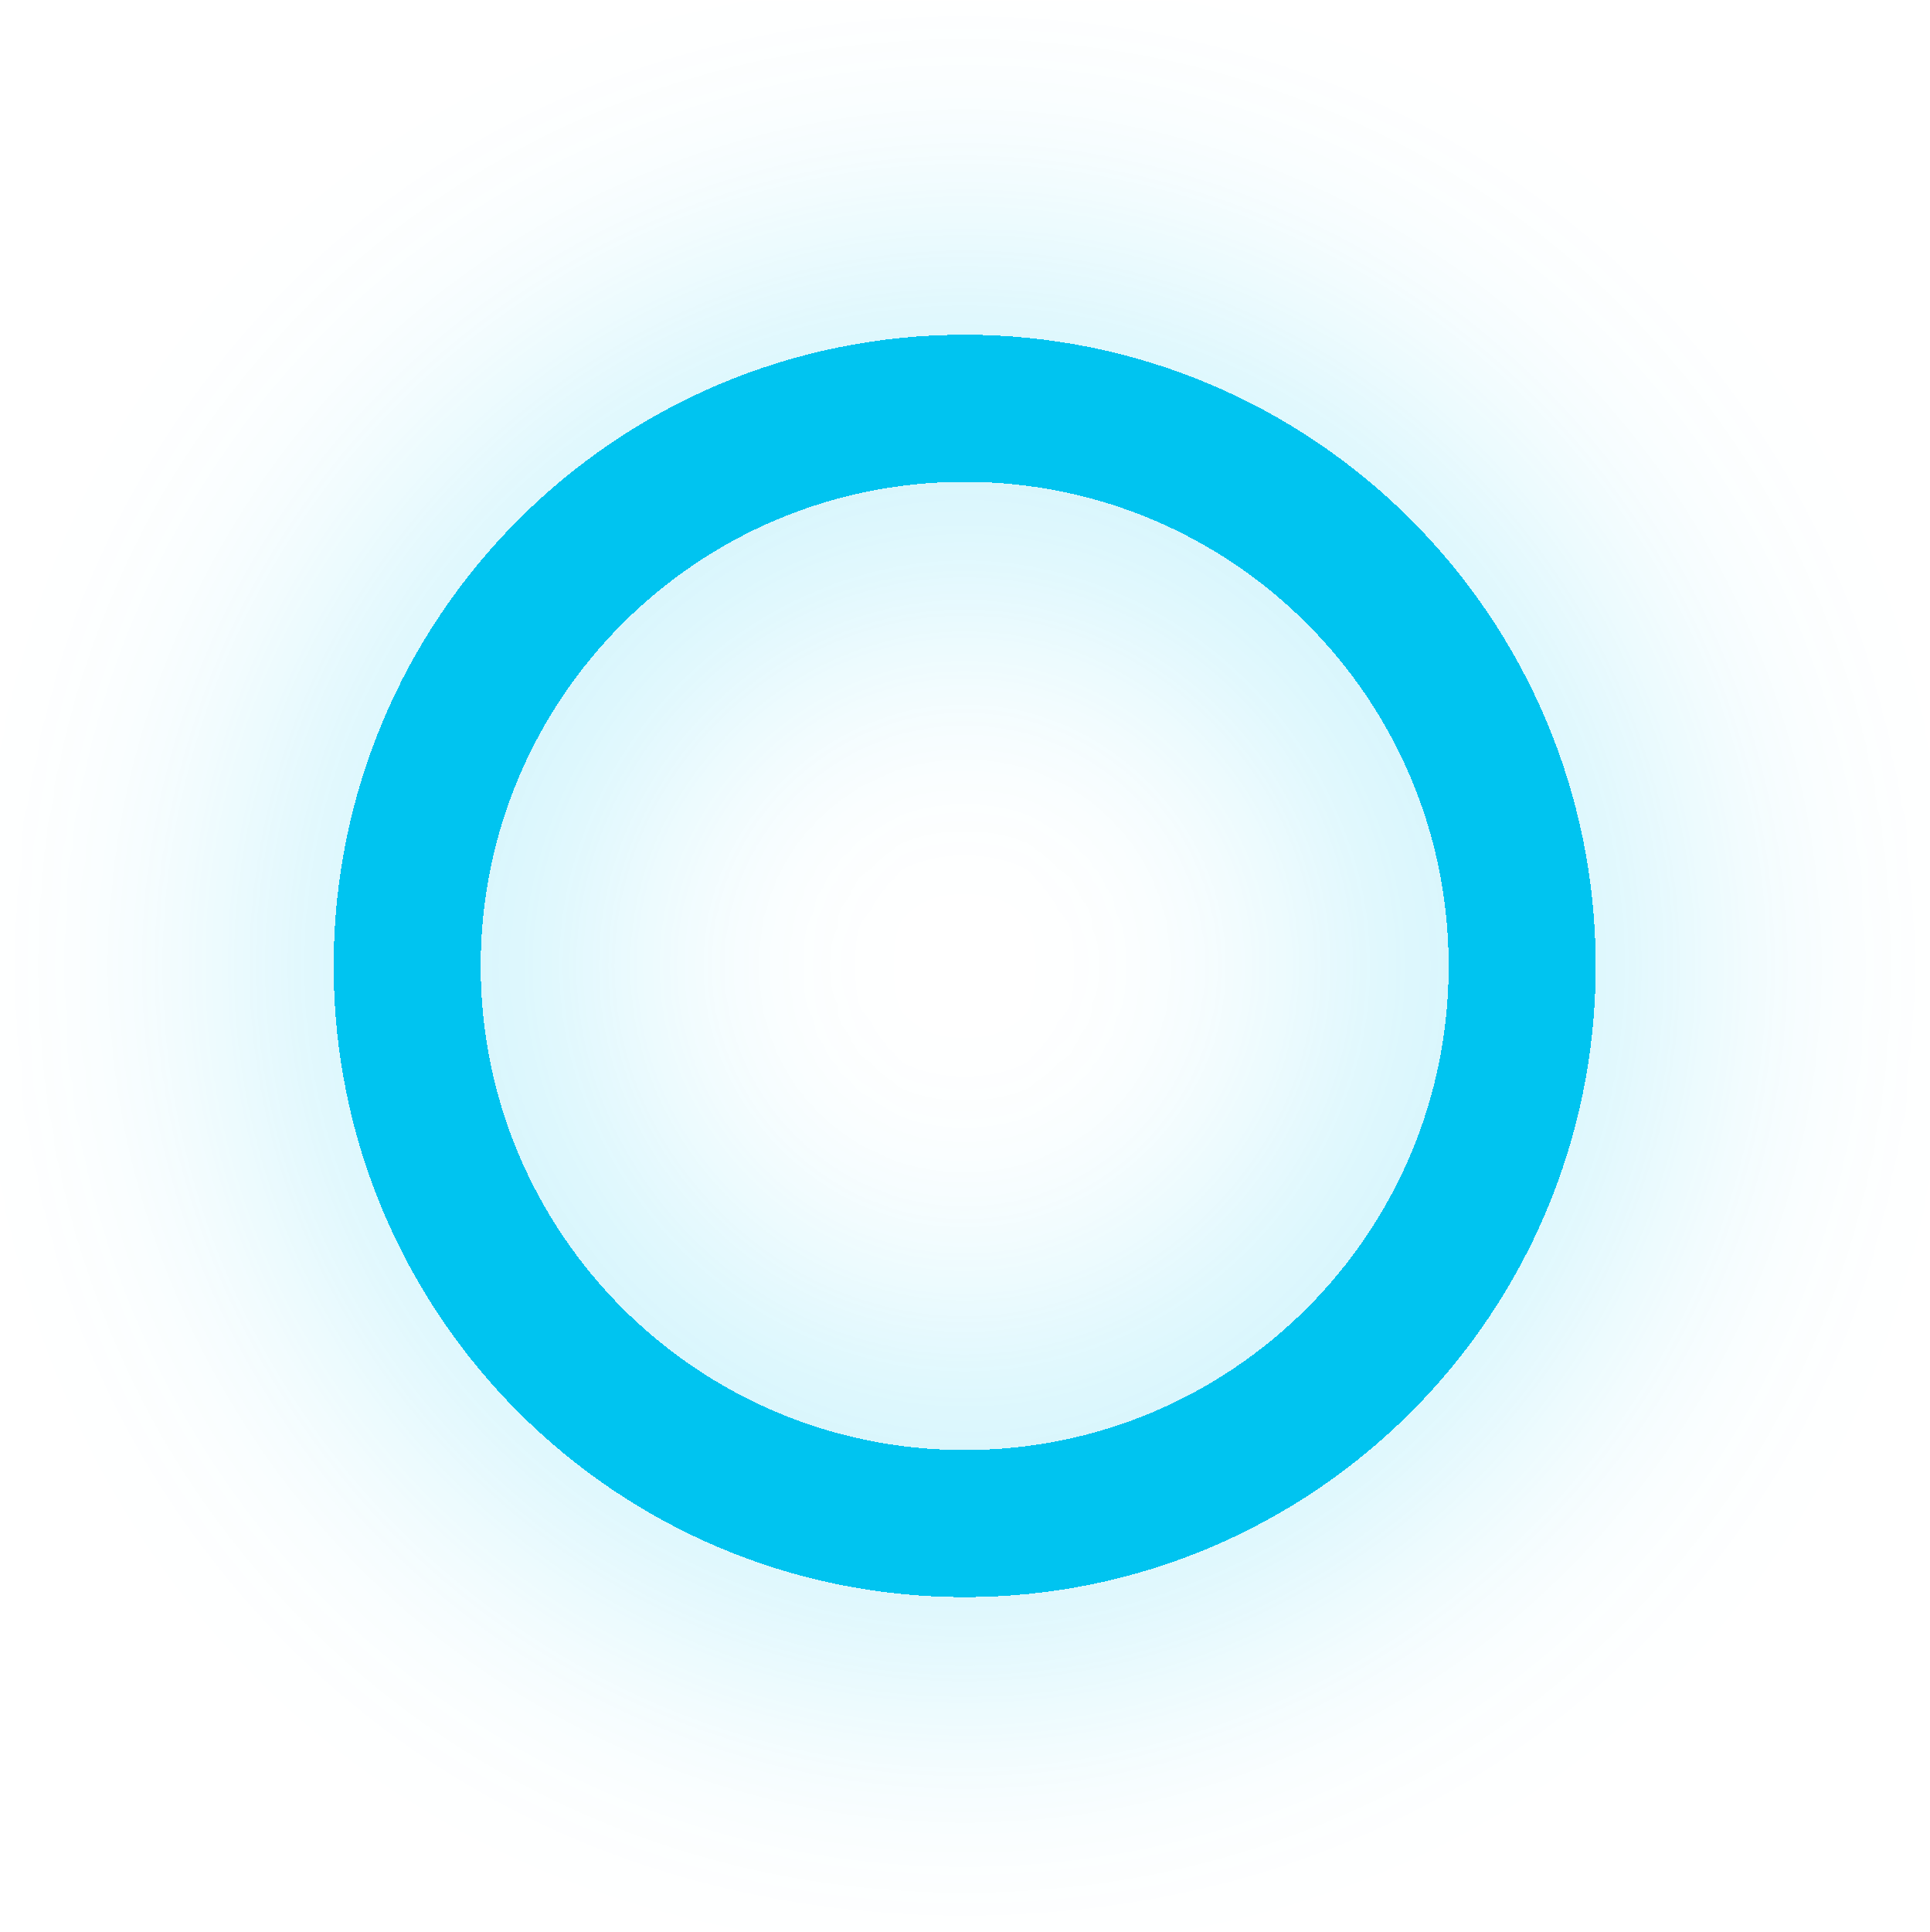
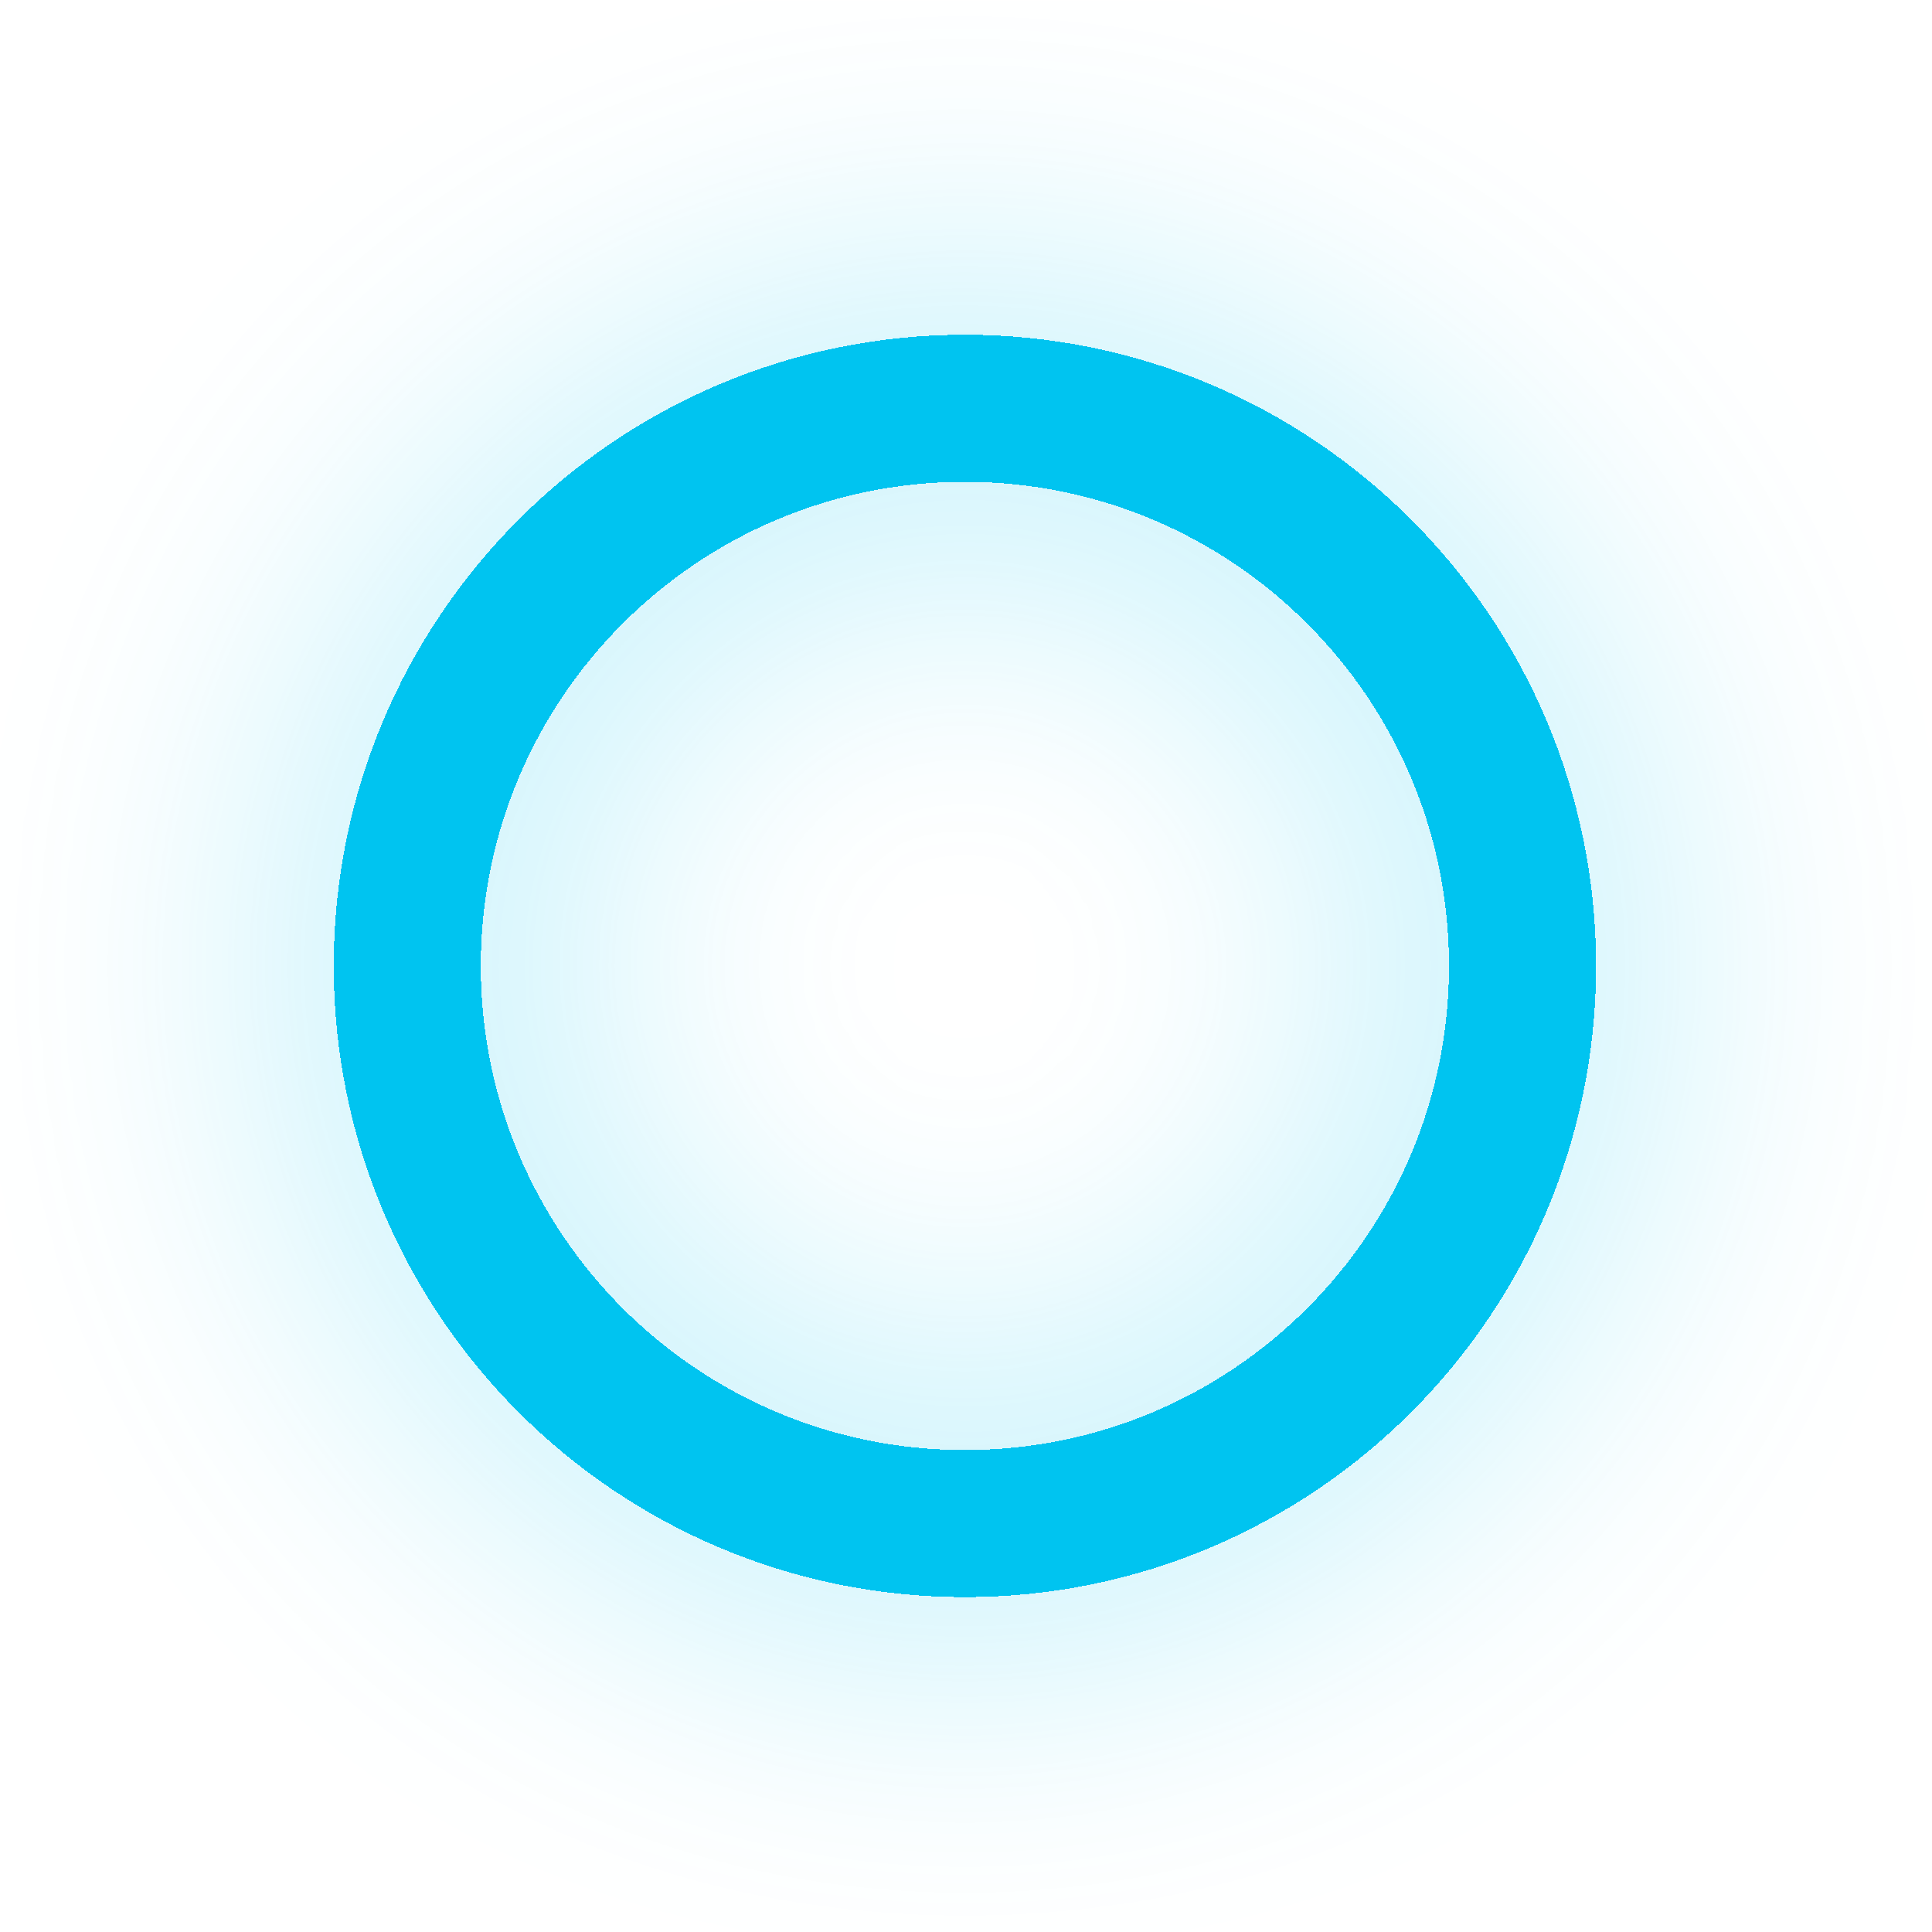
- <svg xmlns="http://www.w3.org/2000/svg" width="879" height="880" viewBox="0 0 879 880" fill="none">
+ <svg xmlns="http://www.w3.org/2000/svg" width="575" height="575" viewBox="0 0 880 880" fill="none">
  <g filter="url(#filter0_d_4_6744)">
    <circle cx="439.5" cy="439.972" r="254" stroke="#00C4F0" stroke-width="67" shape-rendering="crispEdges" />
  </g>
  <defs>
-     <filter id="filter0_d_4_6744" x="0" y="0.472" width="879" height="879" filterUnits="userSpaceOnUse" color-interpolation-filters="sRGB">
+     <filter id="filter0_d_4_6744" x="0" y="0.472" width="880" height="880" filterUnits="userSpaceOnUse" color-interpolation-filters="sRGB">
      <feFlood flood-opacity="0" result="BackgroundImageFix" />
      <feColorMatrix in="SourceAlpha" type="matrix" values="0 0 0 0 0 0 0 0 0 0 0 0 0 0 0 0 0 0 127 0" result="hardAlpha" />
      <feOffset />
      <feGaussianBlur stdDeviation="76" />
      <feComposite in2="hardAlpha" operator="out" />
      <feColorMatrix type="matrix" values="0 0 0 0 0 0 0 0 0 0.769 0 0 0 0 0.941 0 0 0 0.42 0" />
      <feBlend mode="normal" in2="BackgroundImageFix" result="effect1_dropShadow_4_6744" />
      <feBlend mode="normal" in="SourceGraphic" in2="effect1_dropShadow_4_6744" result="shape" />
    </filter>
  </defs>
</svg>
